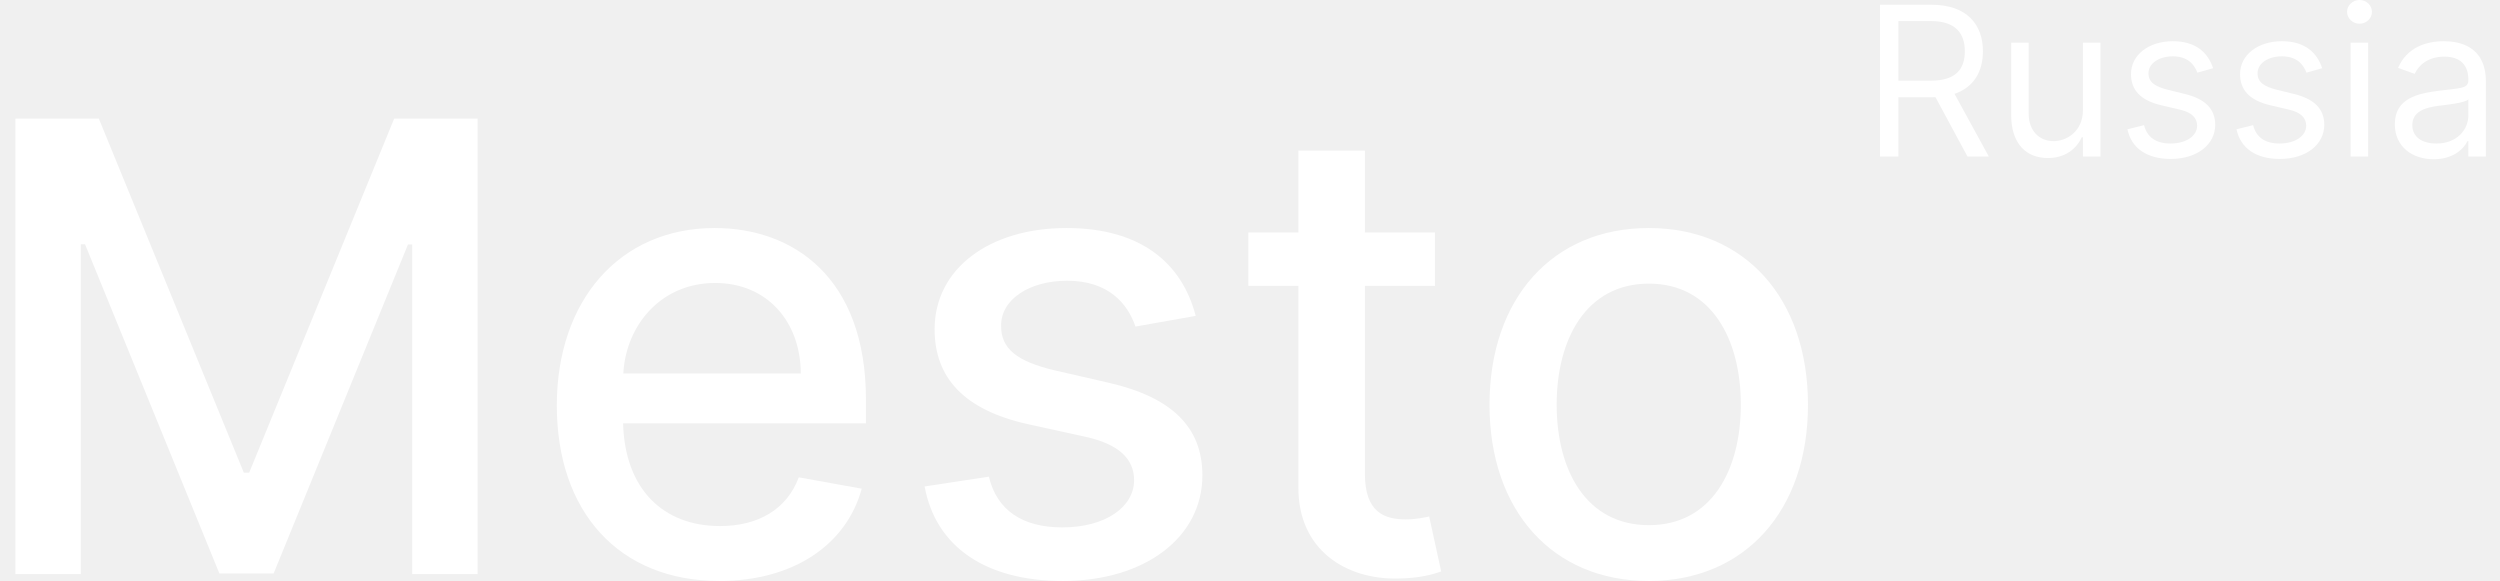
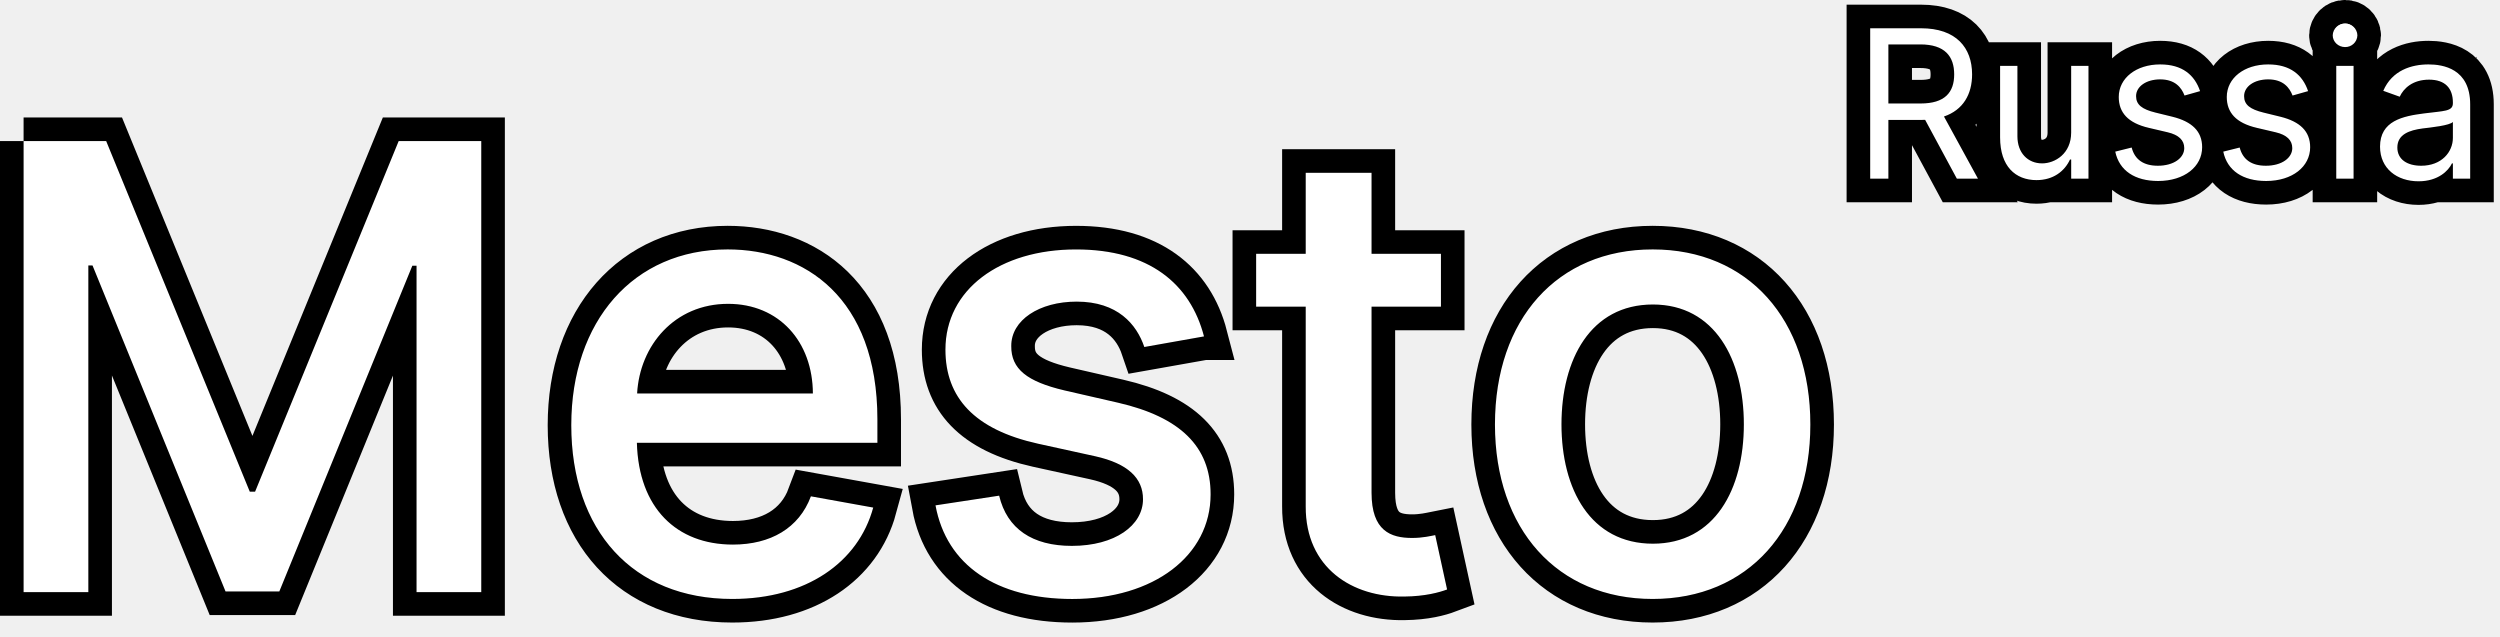
- <svg xmlns="http://www.w3.org/2000/svg" width="142" height="33" viewBox="0 0 142 33" fill="none">
-   <path d="M0.876 6.737V32.608H4.59V13.875H4.83L12.46 32.571H15.543L23.173 13.887H23.413V32.608H27.127V6.737H22.389L14.153 26.848H13.85L5.614 6.737H0.876Z" fill="white" />
-   <path d="M40.861 33C45.093 33 48.087 30.916 48.946 27.758L45.371 27.113C44.689 28.945 43.047 29.88 40.899 29.88C37.665 29.88 35.492 27.783 35.391 24.044H49.186V22.705C49.186 15.694 44.992 12.952 40.596 12.952C35.189 12.952 31.627 17.071 31.627 23.033C31.627 29.059 35.139 33 40.861 33ZM35.404 21.214C35.556 18.46 37.551 16.073 40.621 16.073C43.552 16.073 45.472 18.245 45.485 21.214H35.404Z" fill="white" />
-   <path d="M67.916 17.942C67.133 14.923 64.771 12.952 60.577 12.952C56.194 12.952 53.086 15.264 53.086 18.7C53.086 21.454 54.754 23.286 58.392 24.094L61.676 24.814C63.546 25.231 64.417 26.065 64.417 27.277C64.417 28.781 62.813 29.956 60.337 29.956C58.076 29.956 56.623 28.983 56.168 27.075L52.518 27.631C53.149 31.067 56.004 33 60.362 33C65.049 33 68.296 30.511 68.296 27C68.296 24.258 66.552 22.566 62.99 21.744L59.908 21.037C57.773 20.532 56.851 19.812 56.863 18.498C56.851 17.007 58.468 15.946 60.615 15.946C62.965 15.946 64.051 17.247 64.493 18.549L67.916 17.942Z" fill="white" />
-   <path d="M81.506 13.205H77.527V8.556H73.749V13.205H70.907V16.237H73.749V27.694C73.737 31.219 76.428 32.924 79.409 32.861C80.609 32.848 81.417 32.621 81.859 32.457L81.177 29.337C80.925 29.387 80.457 29.501 79.851 29.501C78.626 29.501 77.527 29.097 77.527 26.911V16.237H81.506V13.205Z" fill="white" />
-   <path d="M93.649 33C99.118 33 102.693 28.995 102.693 22.995C102.693 16.957 99.118 12.952 93.649 12.952C88.179 12.952 84.604 16.957 84.604 22.995C84.604 28.995 88.179 33 93.649 33ZM93.661 29.829C90.086 29.829 88.419 26.709 88.419 22.983C88.419 19.269 90.086 16.11 93.661 16.11C97.211 16.11 98.879 19.269 98.879 22.983C98.879 26.709 97.211 29.829 93.661 29.829Z" fill="white" />
-   <path d="M106.785 8.893H107.829V5.525H109.716C109.791 5.525 109.863 5.525 109.935 5.52L111.754 8.893H112.966L111.017 5.331C112.116 4.956 112.63 4.059 112.63 2.914C112.63 1.39 111.72 0.269 109.699 0.269H106.785V8.893ZM107.829 4.581V1.196H109.665C111.063 1.196 111.602 1.878 111.602 2.914C111.602 3.95 111.063 4.581 109.682 4.581H107.829Z" fill="white" />
-   <path d="M118.311 6.249C118.311 7.462 117.385 8.017 116.644 8.017C115.818 8.017 115.229 7.411 115.229 6.468V2.425H114.235V6.535C114.235 8.186 115.111 8.977 116.323 8.977C117.3 8.977 117.94 8.455 118.244 7.798H118.311V8.893H119.305V2.425H118.311V6.249Z" fill="white" />
-   <path d="M125.706 3.874C125.395 2.956 124.696 2.341 123.416 2.341C122.051 2.341 121.041 3.116 121.041 4.211C121.041 5.103 121.571 5.701 122.759 5.979L123.837 6.232C124.489 6.384 124.797 6.695 124.797 7.142C124.797 7.697 124.207 8.152 123.281 8.152C122.468 8.152 121.959 7.803 121.782 7.108L120.838 7.344C121.07 8.443 121.975 9.028 123.298 9.028C124.801 9.028 125.824 8.207 125.824 7.091C125.824 6.19 125.26 5.621 124.106 5.339L123.146 5.103C122.38 4.914 122.034 4.657 122.034 4.16C122.034 3.604 122.624 3.2 123.416 3.2C124.283 3.2 124.641 3.68 124.813 4.127L125.706 3.874Z" fill="white" />
-   <path d="M131.901 3.874C131.59 2.956 130.891 2.341 129.611 2.341C128.246 2.341 127.236 3.116 127.236 4.211C127.236 5.103 127.766 5.701 128.954 5.979L130.032 6.232C130.684 6.384 130.992 6.695 130.992 7.142C130.992 7.697 130.402 8.152 129.476 8.152C128.663 8.152 128.154 7.803 127.977 7.108L127.034 7.344C127.265 8.443 128.171 9.028 129.493 9.028C130.996 9.028 132.019 8.207 132.019 7.091C132.019 6.19 131.455 5.621 130.301 5.339L129.341 5.103C128.575 4.914 128.229 4.657 128.229 4.16C128.229 3.604 128.819 3.2 129.611 3.2C130.478 3.2 130.836 3.68 131.009 4.127L131.901 3.874Z" fill="white" />
-   <path d="M133.515 8.893H134.509V2.425H133.515V8.893ZM134.02 1.347C134.408 1.347 134.728 1.044 134.728 0.674C134.728 0.303 134.408 0 134.02 0C133.633 0 133.313 0.303 133.313 0.674C133.313 1.044 133.633 1.347 134.02 1.347Z" fill="white" />
-   <path d="M138.232 9.045C139.361 9.045 139.95 8.438 140.152 8.017H140.203V8.893H141.197V4.632C141.197 2.577 139.63 2.341 138.805 2.341C137.828 2.341 136.716 2.678 136.211 3.857L137.154 4.194C137.373 3.722 137.891 3.217 138.839 3.217C139.752 3.217 140.203 3.701 140.203 4.531V4.564C140.203 5.045 139.714 5.002 138.535 5.154C137.335 5.31 136.026 5.575 136.026 7.057C136.026 8.321 137.003 9.045 138.232 9.045ZM138.384 8.152C137.592 8.152 137.02 7.798 137.02 7.108C137.02 6.35 137.71 6.114 138.485 6.013C138.906 5.962 140.034 5.845 140.203 5.642V6.552C140.203 7.36 139.563 8.152 138.384 8.152Z" fill="white" />
+ <svg xmlns="http://www.w3.org/2000/svg" width="106" height="27" fill="none">
+   <mask id="a" maskUnits="userSpaceOnUse" x="0" y="0" width="106" height="27" fill="#000">
+     <path fill="#fff" d="M0 0h106v27H0z" />
+     <path d="M1 5.98v19.127h2.746v-13.85h.177l5.64 13.822h2.28l5.64-13.812h.178v13.84h2.745V5.98h-3.502l-6.089 14.867h-.224L4.502 5.981H1zM31.048 25.396c3.128 0 5.342-1.54 5.977-3.875l-2.643-.477c-.504 1.354-1.718 2.046-3.306 2.046-2.39 0-3.997-1.55-4.072-4.315h10.198v-.99c0-5.183-3.1-7.21-6.35-7.21-3.997 0-6.63 3.045-6.63 7.453 0 4.455 2.595 7.368 6.826 7.368zm-4.034-8.713c.112-2.036 1.587-3.8 3.857-3.8 2.166 0 3.586 1.606 3.595 3.8h-7.453zM51.05 14.264c-.58-2.232-2.326-3.688-5.426-3.688-3.241 0-5.538 1.708-5.538 4.249 0 2.036 1.232 3.39 3.922 3.987l2.428.533c1.382.308 2.027.924 2.027 1.82 0 1.112-1.186 1.98-3.017 1.98-1.671 0-2.745-.718-3.082-2.129l-2.699.411c.467 2.54 2.578 3.97 5.8 3.97 3.464 0 5.865-1.84 5.865-4.437 0-2.026-1.29-3.278-3.923-3.885l-2.278-.523c-1.579-.373-2.26-.905-2.251-1.877-.01-1.102 1.186-1.886 2.774-1.886 1.737 0 2.54.962 2.867 1.924l2.53-.449zM61.096 10.762h-2.942V7.326h-2.792v3.436H53.26v2.242h2.102v8.47c-.01 2.605 1.98 3.866 4.183 3.82.888-.01 1.485-.178 1.812-.3l-.504-2.306c-.187.037-.532.121-.98.121-.906 0-1.719-.298-1.719-1.914v-7.891h2.942v-2.242zM70.073 25.396c4.044 0 6.686-2.96 6.686-7.396 0-4.464-2.642-7.425-6.686-7.425-4.044 0-6.687 2.96-6.687 7.425 0 4.436 2.643 7.396 6.687 7.396zm.01-2.344c-2.644 0-3.876-2.306-3.876-5.061 0-2.746 1.232-5.08 3.875-5.08 2.624 0 3.857 2.334 3.857 5.08 0 2.755-1.233 5.061-3.857 5.061zM79.296 7.575h.772v-2.49h1.395c.056 0 .109 0 .162-.004l1.345 2.494h.896L82.425 4.94c.812-.277 1.192-.94 1.192-1.787 0-1.127-.672-1.955-2.167-1.955h-2.154v6.376zm.772-3.188V1.884h1.358c1.033 0 1.431.504 1.431 1.27s-.398 1.233-1.419 1.233h-1.37zM87.817 5.62c0 .896-.685 1.307-1.232 1.307-.61 0-1.046-.448-1.046-1.145V2.793h-.735v3.038c0 1.22.647 1.806 1.544 1.806.722 0 1.195-.386 1.42-.872h.05v.81h.734V2.793h-.735V5.62zM93.284 3.864c-.23-.679-.747-1.133-1.693-1.133-1.009 0-1.756.573-1.756 1.382 0 .66.392 1.102 1.27 1.307l.797.187c.483.112.71.343.71.673 0 .41-.436.747-1.12.747-.602 0-.978-.259-1.109-.772l-.697.174c.171.812.84 1.245 1.818 1.245 1.111 0 1.867-.607 1.867-1.432 0-.666-.417-1.086-1.27-1.295l-.71-.174c-.566-.14-.821-.33-.821-.697 0-.411.436-.71 1.02-.71.642 0 .907.355 1.034.685l.66-.187zM97.864 3.864c-.23-.679-.747-1.133-1.693-1.133-1.009 0-1.756.573-1.756 1.382 0 .66.392 1.102 1.27 1.307l.797.187c.483.112.71.343.71.673 0 .41-.436.747-1.12.747-.602 0-.978-.259-1.109-.772l-.697.174c.17.812.84 1.245 1.818 1.245 1.111 0 1.867-.607 1.867-1.432 0-.666-.417-1.086-1.27-1.295l-.71-.174c-.566-.14-.821-.33-.821-.697 0-.411.436-.71 1.02-.71.642 0 .907.355 1.034.685l.66-.187zM99.057 7.575h.735V2.793h-.735v4.782zm.374-5.579a.513.513 0 00.523-.498A.513.513 0 0099.43 1a.513.513 0 00-.523.498c0 .274.236.498.523.498zM102.545 7.687c.834 0 1.27-.449 1.419-.76h.038v.648h.734v-3.15c0-1.52-1.158-1.694-1.768-1.694-.722 0-1.544.249-1.918 1.12l.698.25c.162-.35.545-.723 1.245-.723.675 0 1.009.358 1.009.972v.024c0 .355-.362.324-1.233.436-.887.115-1.856.312-1.856 1.407 0 .934.723 1.47 1.632 1.47zm.112-.66c-.586 0-1.009-.262-1.009-.772 0-.56.511-.735 1.083-.81.312-.037 1.146-.124 1.271-.274v.673c0 .597-.474 1.183-1.345 1.183z" />
+   </mask>
+   <path d="M1 5.98v19.127h2.746v-13.85h.177l5.64 13.822h2.28l5.64-13.812h.178v13.84h2.745V5.98h-3.502l-6.089 14.867h-.224L4.502 5.981H1zM31.048 25.396c3.128 0 5.342-1.54 5.977-3.875l-2.643-.477c-.504 1.354-1.718 2.046-3.306 2.046-2.39 0-3.997-1.55-4.072-4.315h10.198v-.99c0-5.183-3.1-7.21-6.35-7.21-3.997 0-6.63 3.045-6.63 7.453 0 4.455 2.595 7.368 6.826 7.368zm-4.034-8.713c.112-2.036 1.587-3.8 3.857-3.8 2.166 0 3.586 1.606 3.595 3.8h-7.453zM51.05 14.264c-.58-2.232-2.326-3.688-5.426-3.688-3.241 0-5.538 1.708-5.538 4.249 0 2.036 1.232 3.39 3.922 3.987l2.428.533c1.382.308 2.027.924 2.027 1.82 0 1.112-1.186 1.98-3.017 1.98-1.671 0-2.745-.718-3.082-2.129l-2.699.411c.467 2.54 2.578 3.97 5.8 3.97 3.464 0 5.865-1.84 5.865-4.437 0-2.026-1.29-3.278-3.923-3.885l-2.278-.523c-1.579-.373-2.26-.905-2.251-1.877-.01-1.102 1.186-1.886 2.774-1.886 1.737 0 2.54.962 2.867 1.924l2.53-.449zM61.096 10.762h-2.942V7.326h-2.792v3.436H53.26v2.242h2.102v8.47c-.01 2.605 1.98 3.866 4.183 3.82.888-.01 1.485-.178 1.812-.3l-.504-2.306c-.187.037-.532.121-.98.121-.906 0-1.719-.298-1.719-1.914v-7.891h2.942v-2.242zM70.073 25.396c4.044 0 6.686-2.96 6.686-7.396 0-4.464-2.642-7.425-6.686-7.425-4.044 0-6.687 2.96-6.687 7.425 0 4.436 2.643 7.396 6.687 7.396zm.01-2.344c-2.644 0-3.876-2.306-3.876-5.061 0-2.746 1.232-5.08 3.875-5.08 2.624 0 3.857 2.334 3.857 5.08 0 2.755-1.233 5.061-3.857 5.061zM79.296 7.575h.772v-2.49h1.395c.056 0 .109 0 .162-.004l1.345 2.494h.896L82.425 4.94c.812-.277 1.192-.94 1.192-1.787 0-1.127-.672-1.955-2.167-1.955h-2.154v6.376zm.772-3.188V1.884h1.358c1.033 0 1.431.504 1.431 1.27s-.398 1.233-1.419 1.233h-1.37zM87.817 5.62c0 .896-.685 1.307-1.232 1.307-.61 0-1.046-.448-1.046-1.145V2.793h-.735v3.038c0 1.22.647 1.806 1.544 1.806.722 0 1.195-.386 1.42-.872h.05v.81h.734V2.793h-.735V5.62zM93.284 3.864c-.23-.679-.747-1.133-1.693-1.133-1.009 0-1.756.573-1.756 1.382 0 .66.392 1.102 1.27 1.307l.797.187c.483.112.71.343.71.673 0 .41-.436.747-1.12.747-.602 0-.978-.259-1.109-.772l-.697.174c.171.812.84 1.245 1.818 1.245 1.111 0 1.867-.607 1.867-1.432 0-.666-.417-1.086-1.27-1.295l-.71-.174c-.566-.14-.821-.33-.821-.697 0-.411.436-.71 1.02-.71.642 0 .907.355 1.034.685l.66-.187zM97.864 3.864c-.23-.679-.747-1.133-1.693-1.133-1.009 0-1.756.573-1.756 1.382 0 .66.392 1.102 1.27 1.307l.797.187c.483.112.71.343.71.673 0 .41-.436.747-1.12.747-.602 0-.978-.259-1.109-.772l-.697.174c.17.812.84 1.245 1.818 1.245 1.111 0 1.867-.607 1.867-1.432 0-.666-.417-1.086-1.27-1.295l-.71-.174c-.566-.14-.821-.33-.821-.697 0-.411.436-.71 1.02-.71.642 0 .907.355 1.034.685l.66-.187zM99.057 7.575h.735V2.793h-.735v4.782zm.374-5.579a.513.513 0 00.523-.498A.513.513 0 0099.43 1a.513.513 0 00-.523.498c0 .274.236.498.523.498zM102.545 7.687c.834 0 1.27-.449 1.419-.76h.038v.648h.734v-3.15c0-1.52-1.158-1.694-1.768-1.694-.722 0-1.544.249-1.918 1.12l.698.25c.162-.35.545-.723 1.245-.723.675 0 1.009.358 1.009.972v.024c0 .355-.362.324-1.233.436-.887.115-1.856.312-1.856 1.407 0 .934.723 1.47 1.632 1.47zm.112-.66c-.586 0-1.009-.262-1.009-.772 0-.56.511-.735 1.083-.81.312-.037 1.146-.124 1.271-.274v.673c0 .597-.474 1.183-1.345 1.183z" fill="#fff" />
+   <path d="M1 5.98v19.127h2.746v-13.85h.177l5.64 13.822h2.28l5.64-13.812h.178v13.84h2.745V5.98h-3.502l-6.089 14.867h-.224L4.502 5.981H1zM31.048 25.396c3.128 0 5.342-1.54 5.977-3.875l-2.643-.477c-.504 1.354-1.718 2.046-3.306 2.046-2.39 0-3.997-1.55-4.072-4.315h10.198v-.99c0-5.183-3.1-7.21-6.35-7.21-3.997 0-6.63 3.045-6.63 7.453 0 4.455 2.595 7.368 6.826 7.368zm-4.034-8.713c.112-2.036 1.587-3.8 3.857-3.8 2.166 0 3.586 1.606 3.595 3.8h-7.453zM51.05 14.264c-.58-2.232-2.326-3.688-5.426-3.688-3.241 0-5.538 1.708-5.538 4.249 0 2.036 1.232 3.39 3.922 3.987l2.428.533c1.382.308 2.027.924 2.027 1.82 0 1.112-1.186 1.98-3.017 1.98-1.671 0-2.745-.718-3.082-2.129l-2.699.411c.467 2.54 2.578 3.97 5.8 3.97 3.464 0 5.865-1.84 5.865-4.437 0-2.026-1.29-3.278-3.923-3.885l-2.278-.523c-1.579-.373-2.26-.905-2.251-1.877-.01-1.102 1.186-1.886 2.774-1.886 1.737 0 2.54.962 2.867 1.924l2.53-.449zM61.096 10.762h-2.942V7.326h-2.792v3.436H53.26v2.242h2.102v8.47c-.01 2.605 1.98 3.866 4.183 3.82.888-.01 1.485-.178 1.812-.3l-.504-2.306c-.187.037-.532.121-.98.121-.906 0-1.719-.298-1.719-1.914v-7.891h2.942v-2.242zM70.073 25.396c4.044 0 6.686-2.96 6.686-7.396 0-4.464-2.642-7.425-6.686-7.425-4.044 0-6.687 2.96-6.687 7.425 0 4.436 2.643 7.396 6.687 7.396zm.01-2.344c-2.644 0-3.876-2.306-3.876-5.061 0-2.746 1.232-5.08 3.875-5.08 2.624 0 3.857 2.334 3.857 5.08 0 2.755-1.233 5.061-3.857 5.061zM79.296 7.575h.772v-2.49h1.395c.056 0 .109 0 .162-.004l1.345 2.494h.896L82.425 4.94c.812-.277 1.192-.94 1.192-1.787 0-1.127-.672-1.955-2.167-1.955h-2.154v6.376zm.772-3.188V1.884h1.358c1.033 0 1.431.504 1.431 1.27s-.398 1.233-1.419 1.233h-1.37zM87.817 5.62c0 .896-.685 1.307-1.232 1.307-.61 0-1.046-.448-1.046-1.145V2.793h-.735v3.038c0 1.22.647 1.806 1.544 1.806.722 0 1.195-.386 1.42-.872h.05v.81h.734V2.793h-.735V5.62zM93.284 3.864c-.23-.679-.747-1.133-1.693-1.133-1.009 0-1.756.573-1.756 1.382 0 .66.392 1.102 1.27 1.307l.797.187c.483.112.71.343.71.673 0 .41-.436.747-1.12.747-.602 0-.978-.259-1.109-.772l-.697.174c.171.812.84 1.245 1.818 1.245 1.111 0 1.867-.607 1.867-1.432 0-.666-.417-1.086-1.27-1.295l-.71-.174c-.566-.14-.821-.33-.821-.697 0-.411.436-.71 1.02-.71.642 0 .907.355 1.034.685l.66-.187zM97.864 3.864c-.23-.679-.747-1.133-1.693-1.133-1.009 0-1.756.573-1.756 1.382 0 .66.392 1.102 1.27 1.307l.797.187c.483.112.71.343.71.673 0 .41-.436.747-1.12.747-.602 0-.978-.259-1.109-.772l-.697.174c.17.812.84 1.245 1.818 1.245 1.111 0 1.867-.607 1.867-1.432 0-.666-.417-1.086-1.27-1.295l-.71-.174c-.566-.14-.821-.33-.821-.697 0-.411.436-.71 1.02-.71.642 0 .907.355 1.034.685l.66-.187zM99.057 7.575h.735V2.793h-.735v4.782zm.374-5.579a.513.513 0 00.523-.498A.513.513 0 0099.43 1a.513.513 0 00-.523.498c0 .274.236.498.523.498zM102.545 7.687c.834 0 1.27-.449 1.419-.76h.038v.648h.734v-3.15c0-1.52-1.158-1.694-1.768-1.694-.722 0-1.544.249-1.918 1.12l.698.25c.162-.35.545-.723 1.245-.723.675 0 1.009.358 1.009.972v.024c0 .355-.362.324-1.233.436-.887.115-1.856.312-1.856 1.407 0 .934.723 1.47 1.632 1.47zm.112-.66c-.586 0-1.009-.262-1.009-.772 0-.56.511-.735 1.083-.81.312-.037 1.146-.124 1.271-.274v.673c0 .597-.474 1.183-1.345 1.183z" stroke="#000" stroke-width="2" mask="url(#a)" />
</svg>
